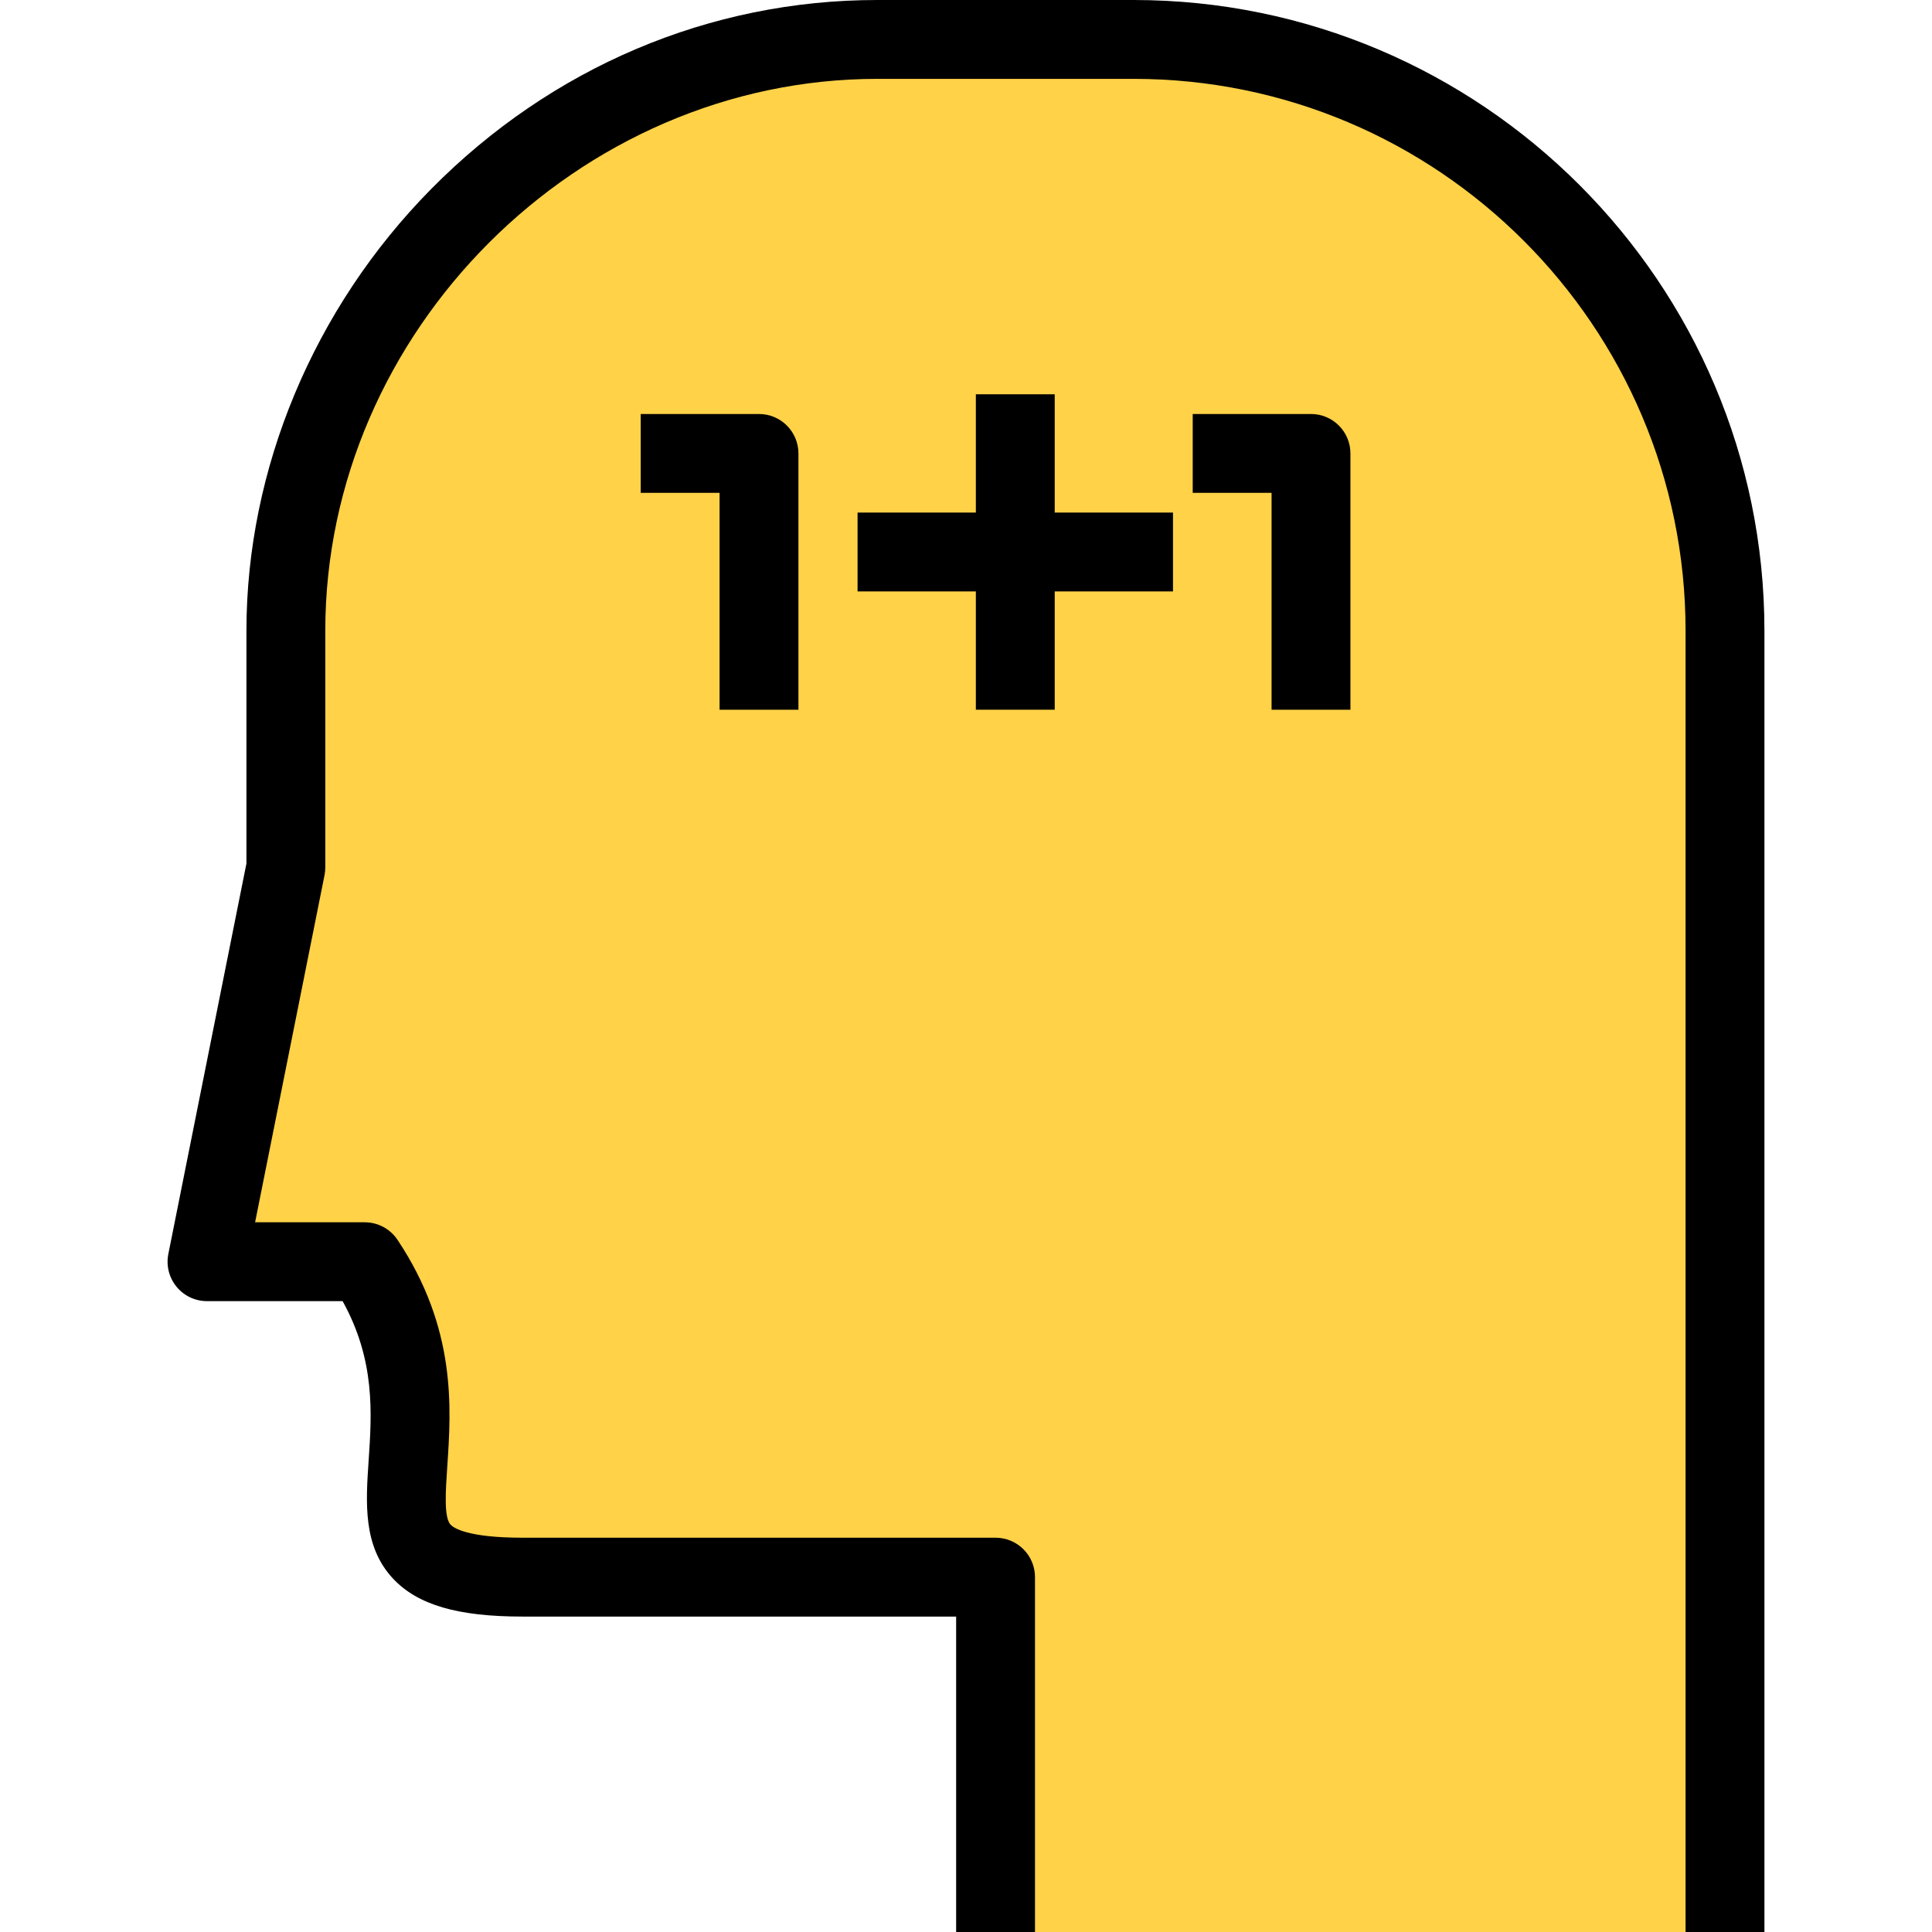
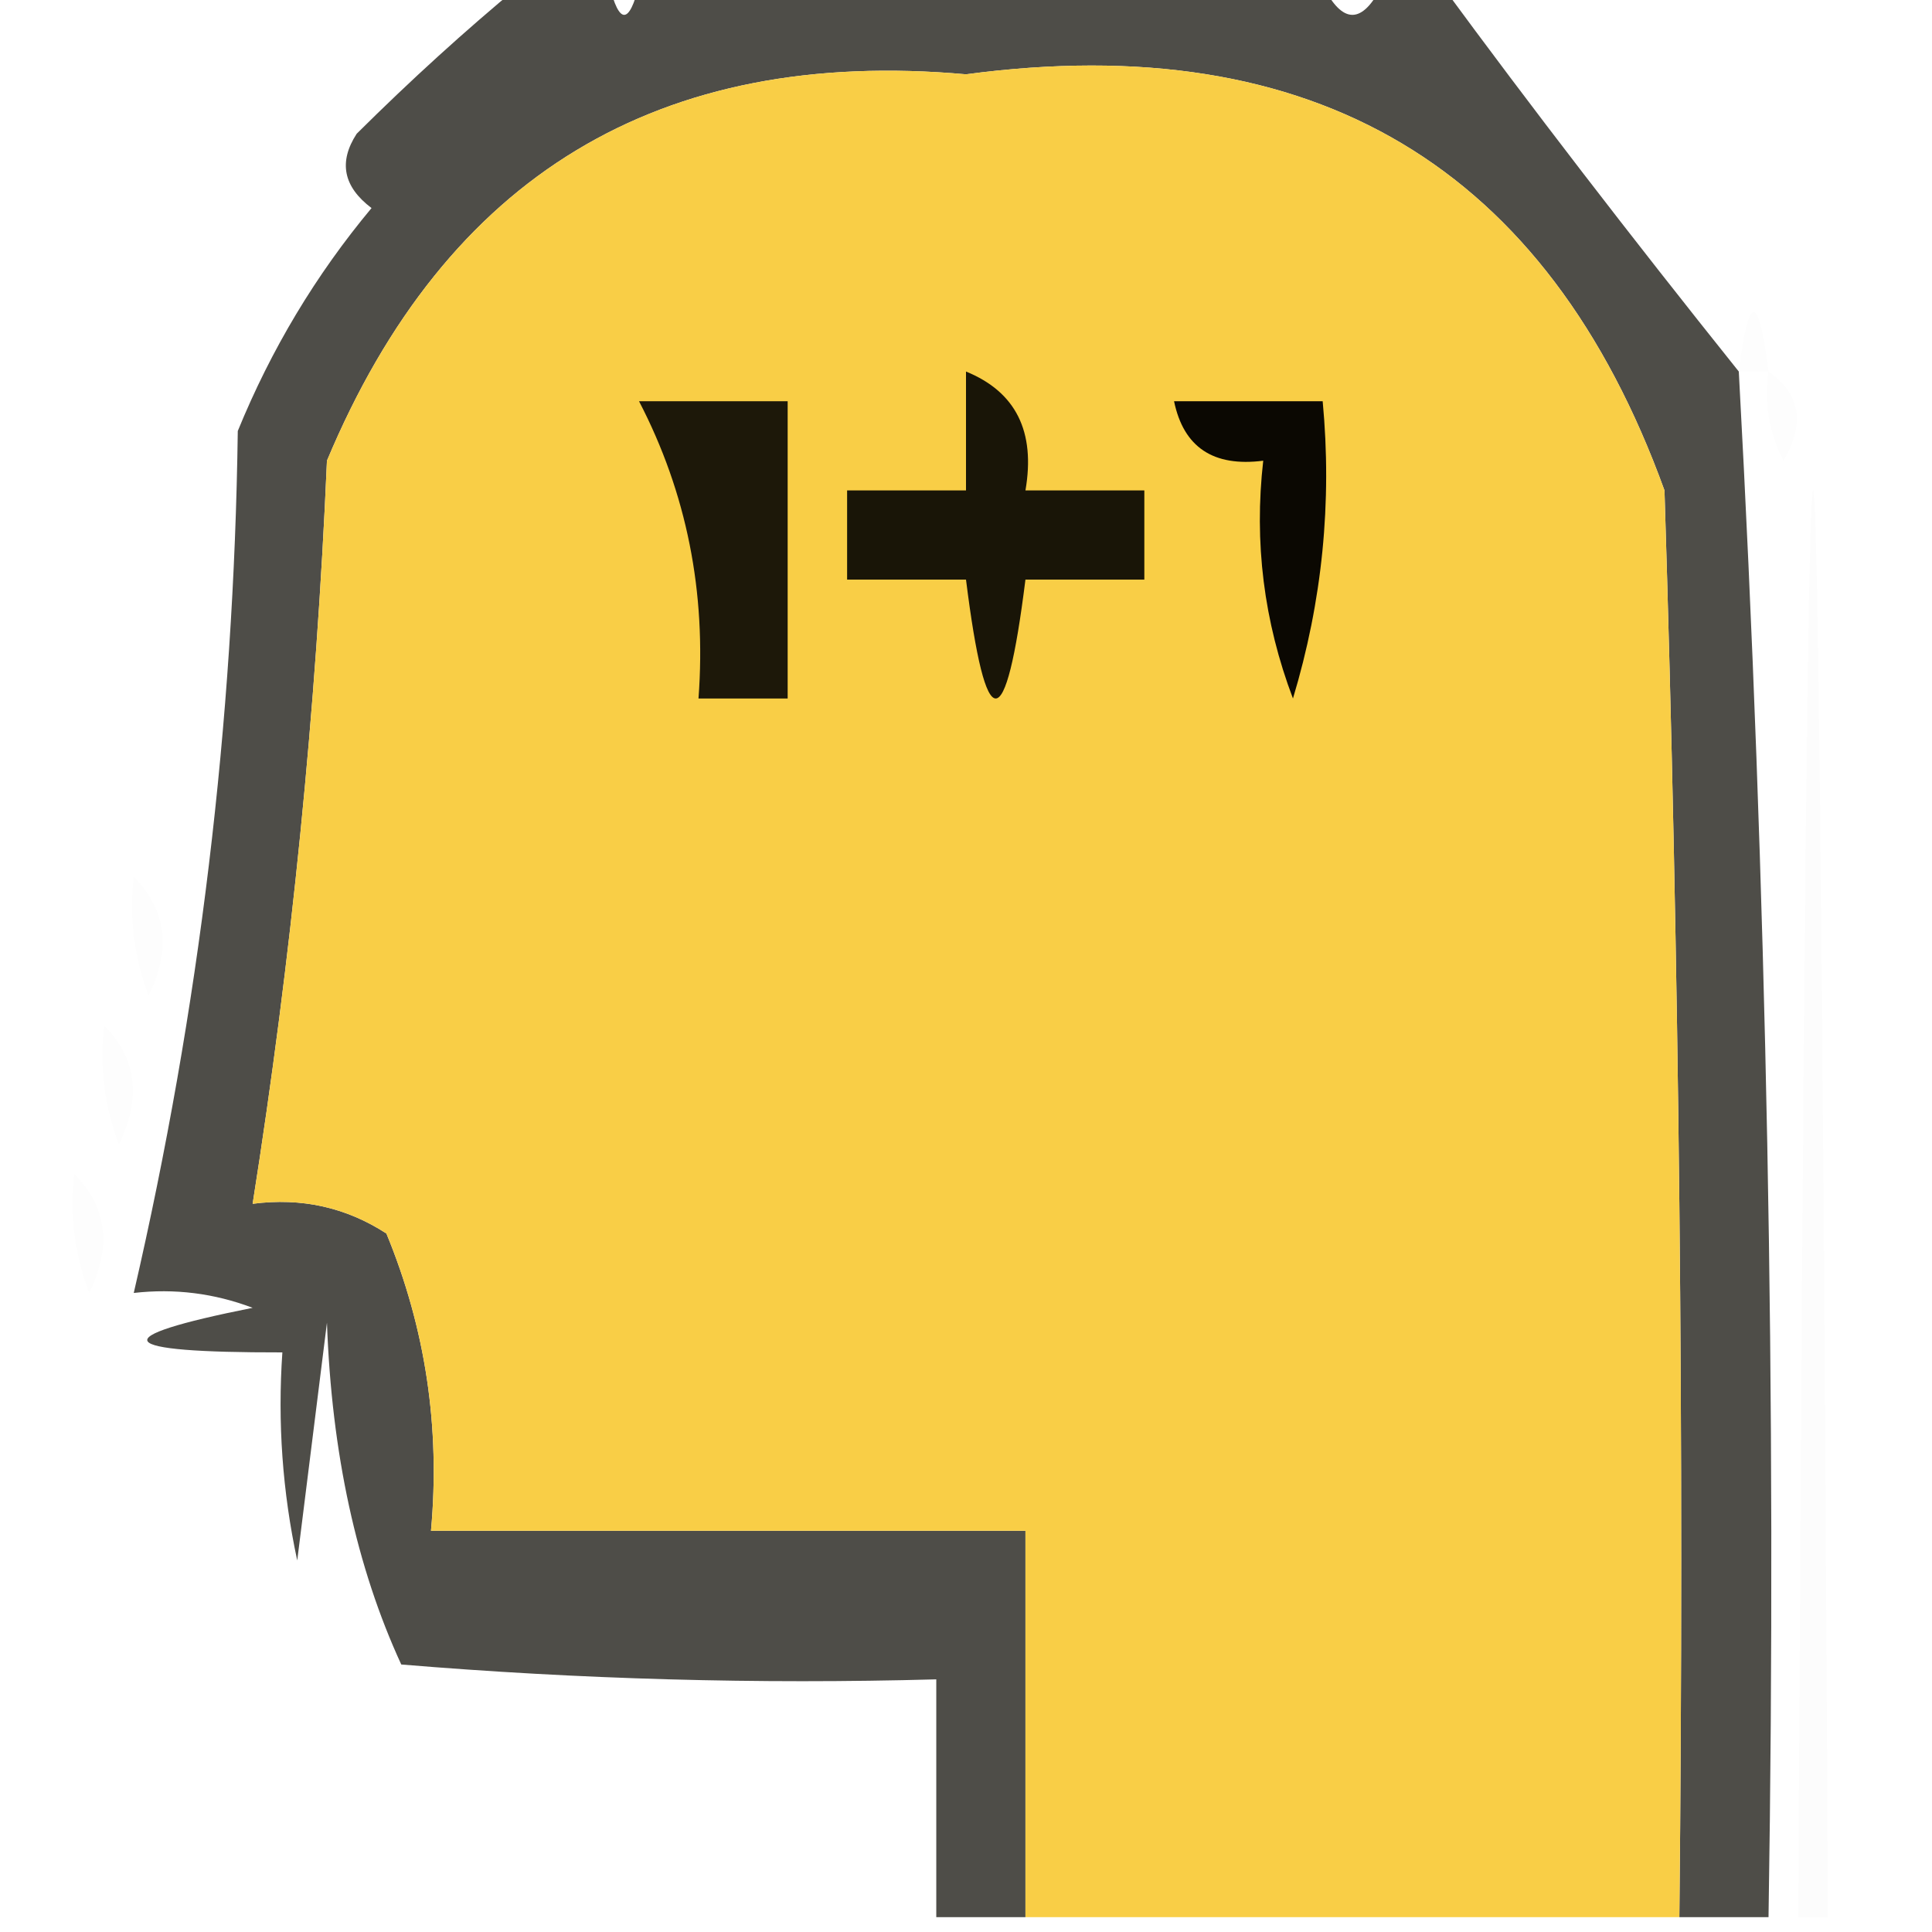
- <svg xmlns="http://www.w3.org/2000/svg" height="800px" width="800px" version="1.1" id="Layer_1" viewBox="0 0 490 490" xml:space="preserve">
+ <svg xmlns="http://www.w3.org/2000/svg" version="1.1" width="65px" height="65px" style="shape-rendering:geometricPrecision; text-rendering:geometricPrecision; image-rendering:optimizeQuality; fill-rule:evenodd; clip-rule:evenodd">
  <g>
-     <g id="XMLID_35_">
-       <g>
-         <path style="fill:#FFD248;" d="M437.5,160v330h-185v-90h-120c-55,0-10-35-40-80h-40l20-100v-60c0-80,67.16-150,150-150h65     C370.34,10,437.5,77.16,437.5,160z" />
-       </g>
-       <g>
-         <g>
-           <path d="M447.5,490h-20V160c0-77.196-62.804-140-140-140h-65c-75.888,0-140,64.112-140,140v60c0,0.658-0.065,1.315-0.194,1.961      L64.698,310H92.5c3.344,0,6.466,1.671,8.32,4.453c14.986,22.479,13.622,42.645,12.625,57.369      c-0.434,6.411-0.882,13.04,0.831,14.872c0.725,0.775,4.181,3.306,18.224,3.306h120c5.522,0,10,4.478,10,10v90h-20v-80h-110      c-16.472,0-26.599-2.976-32.836-9.649c-7.642-8.176-6.895-19.209-6.173-29.878c0.813-12,1.724-25.457-6.596-40.473H52.5      c-2.996,0-5.834-1.343-7.733-3.66c-1.899-2.316-2.66-5.363-2.072-8.301L62.5,219.01V160c0-41.051,17.065-81.882,46.818-112.025      C139.856,17.038,180.052,0,222.5,0h65c88.225,0,160,71.775,160,160V490z" />
-         </g>
-       </g>
-     </g>
-     <polygon points="297.5,130 267.5,130 267.5,100 247.5,100 247.5,130 217.5,130 217.5,150 247.5,150 247.5,180 267.5,180 267.5,150    297.5,150  " />
-     <g>
-       <path d="M342.5,180h-20v-55h-20v-20h30c5.522,0,10,4.478,10,10V180z" />
-     </g>
-     <g>
-       <path d="M202.5,180h-20v-55h-20v-20h30c5.523,0,10,4.478,10,10V180z" />
-     </g>
+     <path style="opacity:0.72" fill="#0a0802" d="M 17.5,-0.5 C 18.5,-0.5 19.5,-0.5 20.5,-0.5C 20.833,0.833 21.167,0.833 21.5,-0.5C 29.167,-0.5 36.833,-0.5 44.5,-0.5C 45.167,0.833 45.833,0.833 46.5,-0.5C 47.167,-0.5 47.833,-0.5 48.5,-0.5C 51.483,3.561 54.816,7.895 58.5,12.5C 59.444,29.805 59.777,47.139 59.5,64.5C 58.5,64.5 57.5,64.5 56.5,64.5C 56.667,48.496 56.5,32.496 56,16.5C 52.052,5.6 44.219,0.933 32.5,2.5C 22.181,1.578 15.014,5.911 11,15.5C 10.639,23.894 9.806,32.228 8.5,40.5C 10.144,40.286 11.644,40.62 13,41.5C 14.316,44.688 14.816,48.022 14.5,51.5C 21.167,51.5 27.833,51.5 34.5,51.5C 34.5,55.833 34.5,60.167 34.5,64.5C 33.5,64.5 32.5,64.5 31.5,64.5C 31.5,61.833 31.5,59.167 31.5,56.5C 25.491,56.666 19.491,56.499 13.5,56C 11.991,52.724 11.157,48.891 11,44.5C 10.667,47.167 10.333,49.833 10,52.5C 9.503,50.19 9.337,47.857 9.5,45.5C 3.792,45.508 3.459,45.008 8.5,44C 7.207,43.51 5.873,43.343 4.5,43.5C 6.703,33.972 7.869,24.305 8,14.5C 9.123,11.751 10.623,9.251 12.5,7C 11.549,6.282 11.383,5.449 12,4.5C 13.812,2.7 15.645,1.033 17.5,-0.5 Z" />
+   </g>
+   <g>
+     <path style="opacity:1" fill="#f9ce46" d="M 56.5,64.5 C 49.167,64.5 41.833,64.5 34.5,64.5C 34.5,60.167 34.5,55.833 34.5,51.5C 27.833,51.5 21.167,51.5 14.5,51.5C 14.816,48.022 14.316,44.688 13,41.5C 11.644,40.62 10.144,40.286 8.5,40.5C 9.806,32.228 10.639,23.894 11,15.5C 15.014,5.911 22.181,1.578 32.5,2.5C 44.219,0.933 52.052,5.6 56,16.5C 56.5,32.496 56.667,48.496 56.5,64.5 Z" />
+   </g>
+   <g>
+     <path style="opacity:0.01" fill="#000000" d="M 59.5,12.5 C 59.167,12.5 58.833,12.5 58.5,12.5C 58.833,9.833 59.167,9.833 59.5,12.5 Z" />
+   </g>
+   <g>
+     <path style="opacity:0.009" fill="#000000" d="M 59.5,12.5 C 60.574,13.251 60.74,14.251 60,15.5C 59.517,14.552 59.35,13.552 59.5,12.5 Z" />
+   </g>
+   <g>
+     <path style="opacity:1" fill="#1d1809" d="M 21.5,13.5 C 23.167,13.5 24.833,13.5 26.5,13.5C 26.5,16.833 26.5,20.167 26.5,23.5C 25.5,23.5 24.5,23.5 23.5,23.5C 23.768,19.917 23.101,16.584 21.5,13.5 Z" />
+   </g>
+   <g>
+     <path style="opacity:1" fill="#191507" d="M 32.5,12.5 C 34.176,13.183 34.843,14.517 34.5,16.5C 35.833,16.5 37.167,16.5 38.5,16.5C 38.5,17.5 38.5,18.5 38.5,19.5C 37.167,19.5 35.833,19.5 34.5,19.5C 33.833,24.833 33.167,24.833 32.5,19.5C 31.167,19.5 29.833,19.5 28.5,19.5C 28.5,18.5 28.5,17.5 28.5,16.5C 29.833,16.5 31.167,16.5 32.5,16.5C 32.5,15.167 32.5,13.833 32.5,12.5 Z" />
+   </g>
+   <g>
+     <path style="opacity:1" fill="#0b0802" d="M 39.5,13.5 C 41.167,13.5 42.833,13.5 44.5,13.5C 44.82,16.898 44.487,20.232 43.5,23.5C 42.52,20.913 42.187,18.247 42.5,15.5C 40.821,15.715 39.821,15.048 39.5,13.5 Z" />
+   </g>
+   <g>
+     <path style="opacity:0.015" fill="#000000" d="M 61.5,64.5 C 61.167,64.5 60.833,64.5 60.5,64.5C 60.833,0.5 61.167,0.5 61.5,64.5 Z" />
+   </g>
+   <g>
+     <path style="opacity:0.01" fill="#000000" d="M 4.5,29.5 C 5.598,30.601 5.765,31.934 5,33.5C 4.51,32.207 4.343,30.873 4.5,29.5 Z" />
+   </g>
+   <g>
+     <path style="opacity:0.01" fill="#000000" d="M 3.5,34.5 C 4.598,35.601 4.765,36.934 4,38.5C 3.51,37.207 3.343,35.873 3.5,34.5 Z" />
+   </g>
+   <g>
+     <path style="opacity:0.008" fill="#000000" d="M 2.5,39.5 C 3.598,40.601 3.765,41.934 3,43.5C 2.51,42.207 2.343,40.873 2.5,39.5 Z" />
  </g>
</svg>
